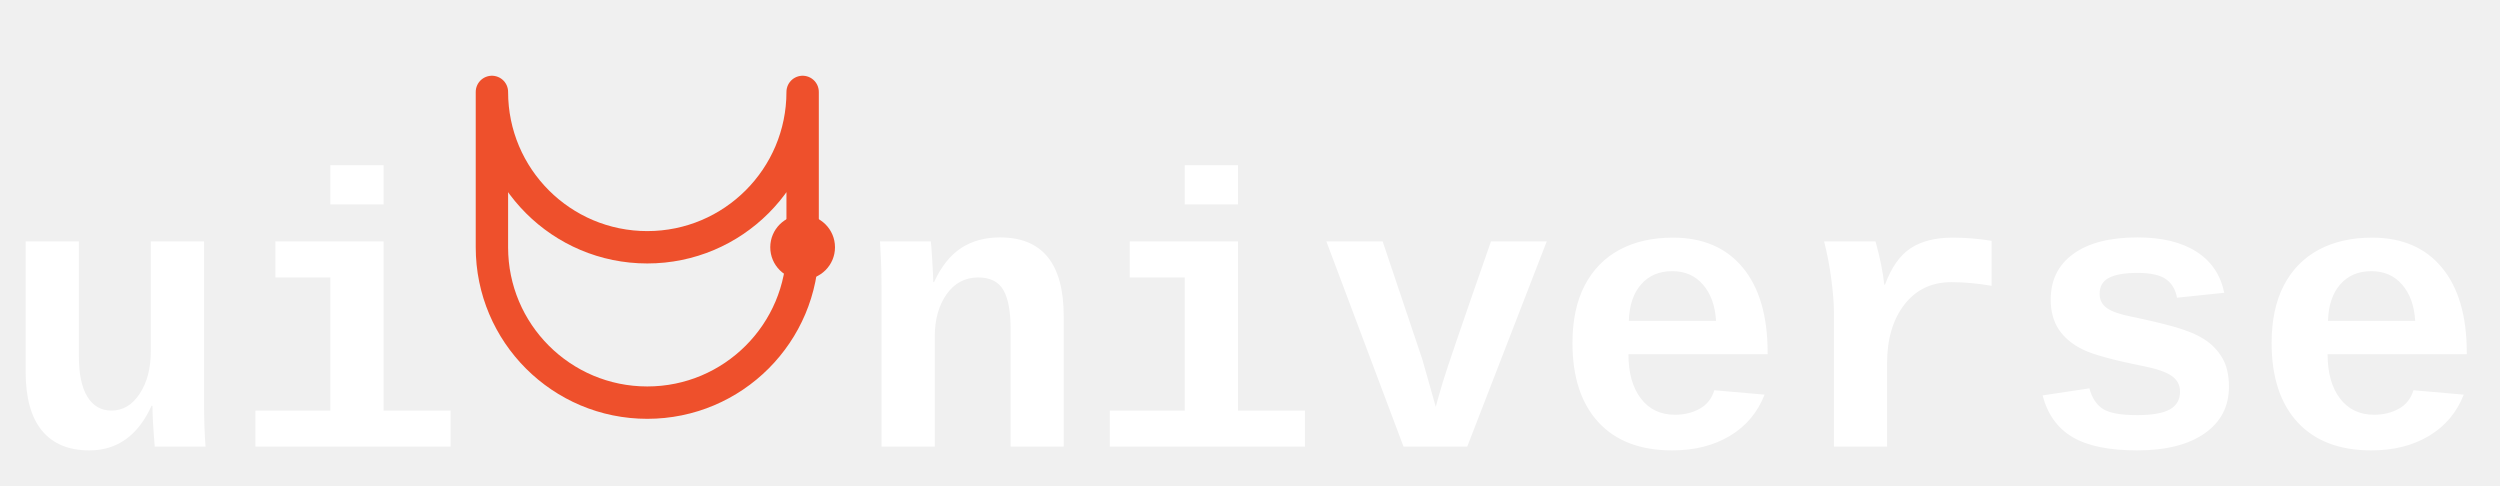
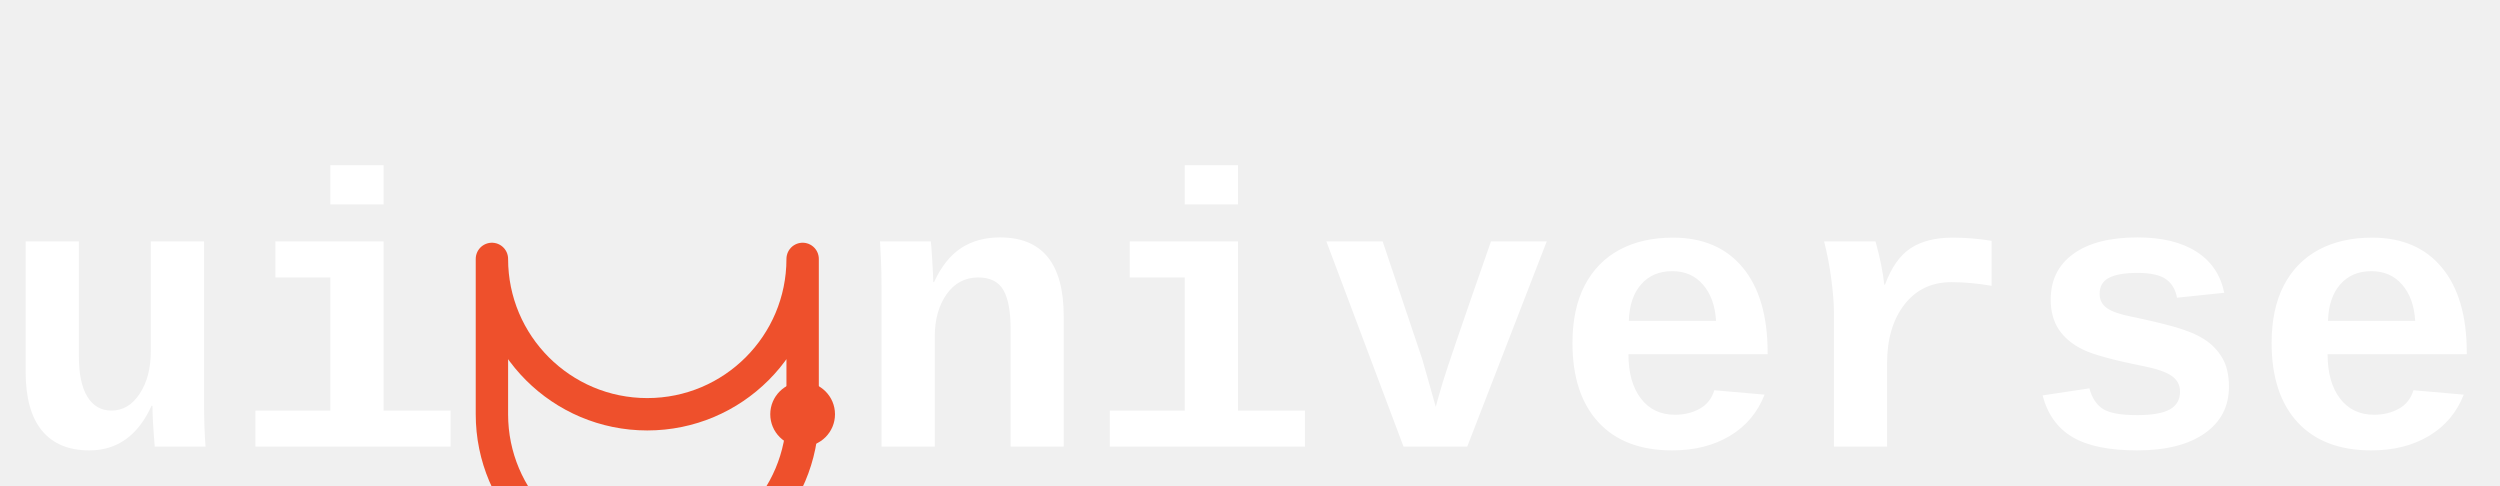
<svg xmlns="http://www.w3.org/2000/svg" viewBox="0 0 515 100" width="515" height="100">
  <style>
    .t {
      font-family: 'Courier New', Courier, monospace;
      font-size: 80px;
      font-weight: 700;
      fill: #ffffff;
    }
    @media (prefers-color-scheme: light) {
      .t { fill: #111111; }
    }
  </style>
  <text class="t" x="0" y="92">ui</text>
-   <g transform="translate(96,5.6) scale(2.667) translate(-8,-5)">
+   <g transform="translate(96,40) scale(2.667) translate(-8,-5)">
    <g transform="translate(6,6)" fill="none" stroke="#ee502c" stroke-width="2.5" stroke-linecap="round" stroke-linejoin="round">
      <path d="M 4,4 A 12,12 0 0 0 28,4 L 28,16 A 12,12 0 0 1 4,16 Z" />
      <circle cx="28" cy="16" r="2.5" fill="#ee502c" stroke="none" />
    </g>
  </g>
  <text class="t" x="176" y="92">niverse</text>
</svg>
